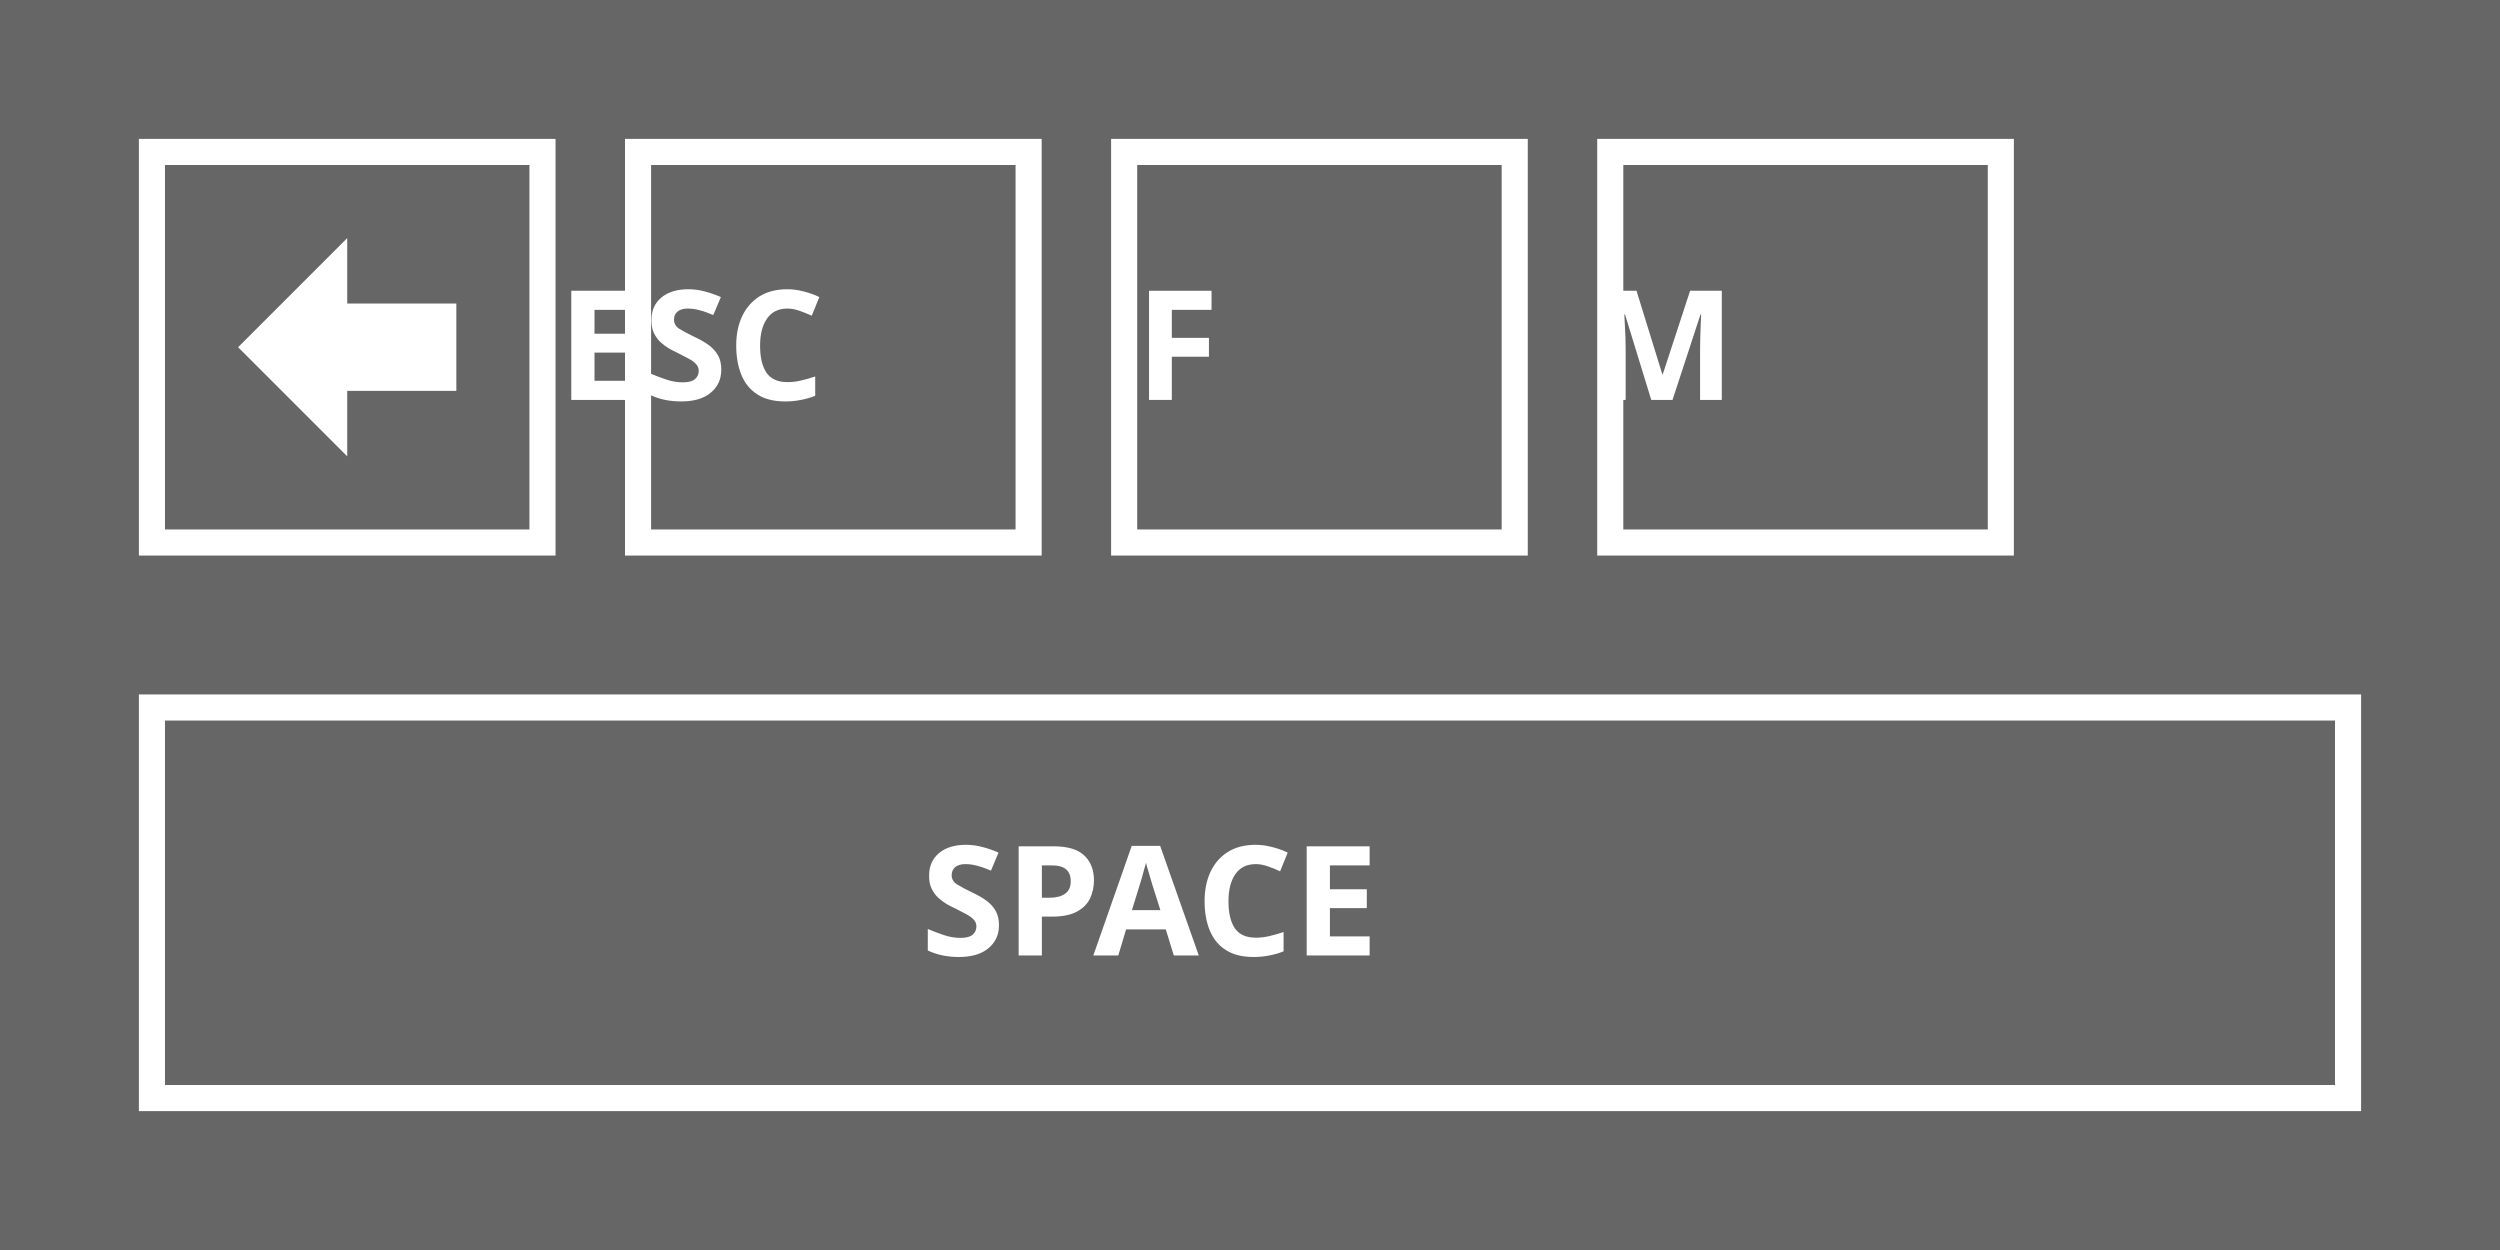
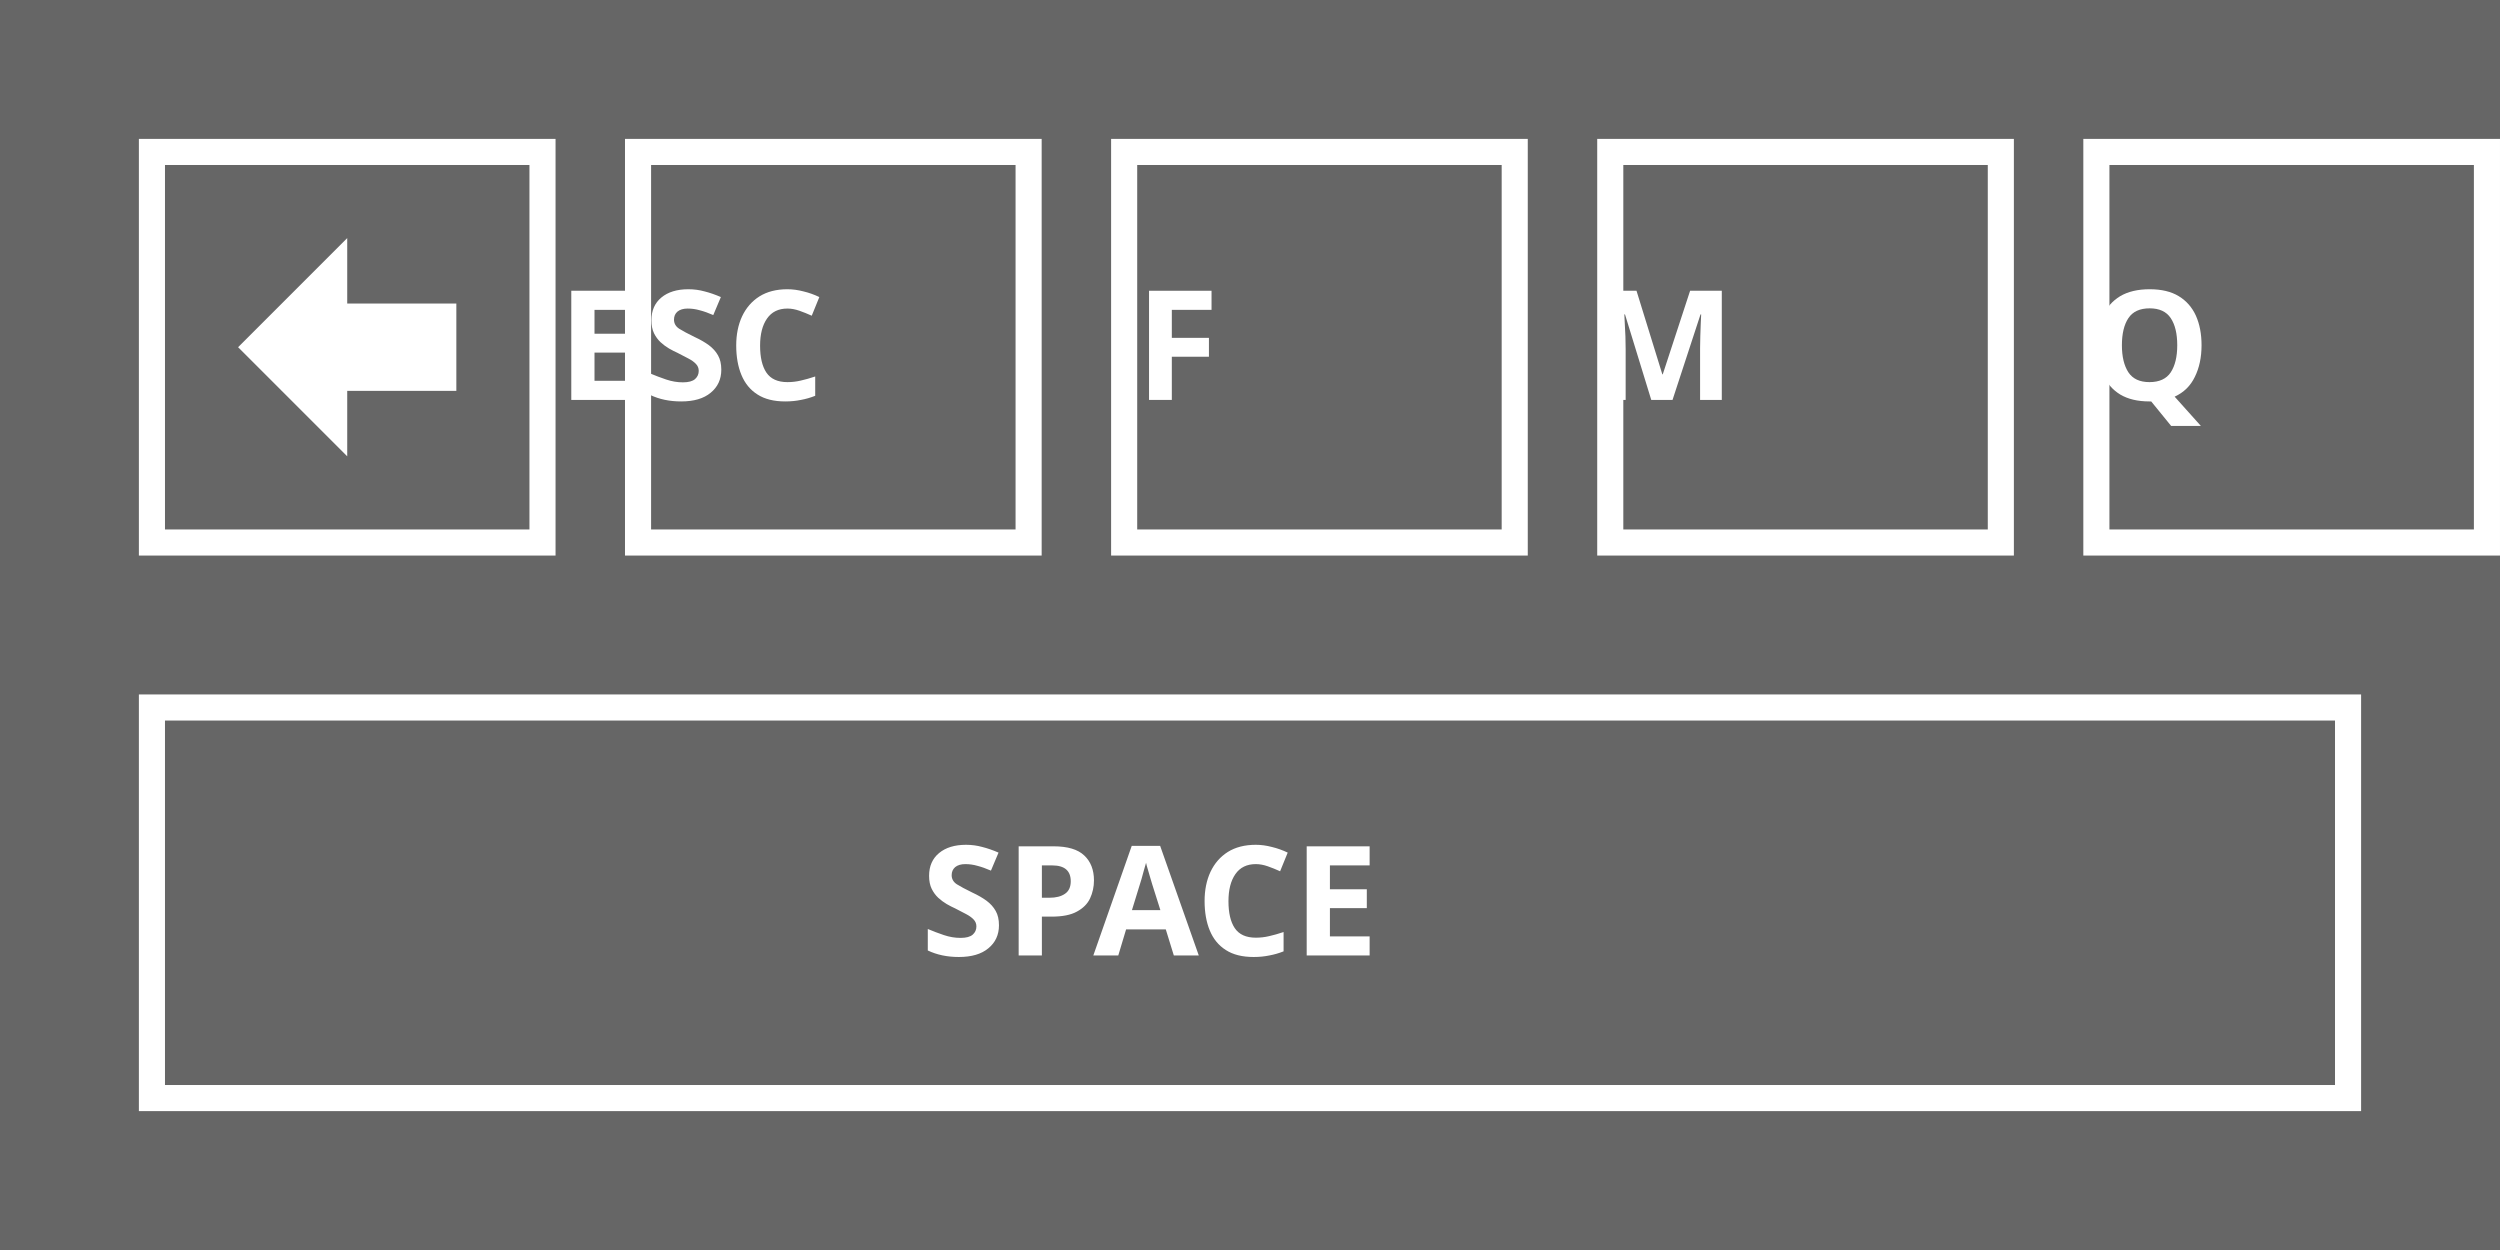
<svg xmlns="http://www.w3.org/2000/svg" width="180" height="90" id="svg2" version="1.1">
  <defs id="defs4" />
  <g id="layer1" transform="translate(-230,-517.3622)">
    <g id="g3779" transform="matrix(0.4236569,0,0,0.6127466,144.5641,220.7774)" style="stroke:none">
      <rect style="fill:#666666;fill-opacity:1;fill-rule:nonzero;stroke:none" id="rect3783" width="424.872" height="146.88" x="201.663" y="484.025" />
    </g>
    <g id="g4346">
      <rect style="fill:none;stroke:#ffffff;stroke-width:1.879;stroke-linecap:square;stroke-linejoin:miter;stroke-miterlimit:4;stroke-opacity:1;stroke-dasharray:none;stroke-dashoffset:0" id="rect2987" width="28.121" height="28.121" x="240.939" y="528.302" />
      <path style="fill:#ffffff;fill-opacity:1;stroke:none" d="M 247.143,542.362 255,534.505 l 0,4.714 7.857,0 0,6.286 -7.857,0 0,4.714 z" id="path3777" />
    </g>
    <rect style="fill:none;stroke:#ffffff;stroke-width:1.879;stroke-linecap:square;stroke-linejoin:miter;stroke-miterlimit:4;stroke-opacity:1;stroke-dasharray:none;stroke-dashoffset:0" id="rect3819" width="158.121" height="28.121" x="240.939" y="568.302" />
    <text xml:space="preserve" style="font-size:11px;font-style:normal;font-weight:normal;text-align:center;line-height:125%;letter-spacing:0px;word-spacing:0px;text-anchor:middle;fill:#000000;fill-opacity:1;stroke:none;font-family:Sans" x="319.928" y="586.157" id="text3823">
      <tspan id="tspan3825" x="319.928" y="586.157" style="font-size:11px;font-style:normal;font-variant:normal;font-weight:bold;font-stretch:normal;fill:#ffffff;font-family:Russo One;-inkscape-font-specification:Russo One Bold">SPACE</tspan>
    </text>
    <g id="g4333" transform="translate(-9.999988,9.0057182e-6)">
      <text id="text3823-5" y="546.157" x="299.775" style="font-size:11px;font-style:normal;font-weight:normal;text-align:center;line-height:125%;letter-spacing:0px;word-spacing:0px;text-anchor:middle;fill:#000000;fill-opacity:1;stroke:none;font-family:Sans" xml:space="preserve">
        <tspan style="font-size:11px;font-style:normal;font-variant:normal;font-weight:bold;font-stretch:normal;fill:#ffffff;font-family:Russo One;-inkscape-font-specification:Russo One Bold" y="546.157" x="299.775" id="tspan3825-9">ESC</tspan>
      </text>
      <rect style="fill:none;stroke:#ffffff;stroke-width:1.879;stroke-linecap:square;stroke-linejoin:miter;stroke-miterlimit:4;stroke-opacity:1;stroke-dasharray:none;stroke-dashoffset:0" id="rect2987-6" width="28.121" height="28.121" x="285.939" y="528.302" />
    </g>
    <g id="g4328" transform="translate(25.00001,9.0057182e-6)">
      <text xml:space="preserve" style="font-size:11px;font-style:normal;font-weight:normal;text-align:center;line-height:125%;letter-spacing:0px;word-spacing:0px;text-anchor:middle;fill:#000000;fill-opacity:1;stroke:none;font-family:Sans" x="299.775" y="546.157" id="text4322">
        <tspan id="tspan4324" x="299.775" y="546.157" style="font-size:11px;font-style:normal;font-variant:normal;font-weight:bold;font-stretch:normal;fill:#ffffff;font-family:Russo One;-inkscape-font-specification:Russo One Bold">F</tspan>
      </text>
      <rect y="528.302" x="285.939" height="28.121" width="28.121" id="rect4326" style="fill:none;stroke:#ffffff;stroke-width:1.879;stroke-linecap:square;stroke-linejoin:miter;stroke-miterlimit:4;stroke-opacity:1;stroke-dasharray:none;stroke-dashoffset:0" />
    </g>
    <g transform="translate(60.00001,9.0057182e-6)" id="g4338">
      <text id="text4340" y="546.157" x="299.775" style="font-size:11px;font-style:normal;font-weight:normal;text-align:center;line-height:125%;letter-spacing:0px;word-spacing:0px;text-anchor:middle;fill:#000000;fill-opacity:1;stroke:none;font-family:Sans" xml:space="preserve">
        <tspan style="font-size:11px;font-style:normal;font-variant:normal;font-weight:bold;font-stretch:normal;fill:#ffffff;font-family:Russo One;-inkscape-font-specification:Russo One Bold" y="546.157" x="299.775" id="tspan4342">M</tspan>
      </text>
      <rect style="fill:none;stroke:#ffffff;stroke-width:1.879;stroke-linecap:square;stroke-linejoin:miter;stroke-miterlimit:4;stroke-opacity:1;stroke-dasharray:none;stroke-dashoffset:0" id="rect4344" width="28.121" height="28.121" x="285.939" y="528.302" />
    </g>
+     <g id="g4647" transform="translate(95.00001,8.6480903e-6)">
+       <text xml:space="preserve" style="font-size:11px;font-style:normal;font-weight:normal;text-align:center;line-height:125%;letter-spacing:0px;word-spacing:0px;text-anchor:middle;fill:#000000;fill-opacity:1;stroke:none;font-family:Sans" x="299.775" y="546.157" id="text4649">
+         <tspan id="tspan4651" x="299.775" y="546.157" style="font-size:11px;font-style:normal;font-variant:normal;font-weight:bold;font-stretch:normal;fill:#ffffff;font-family:Russo One;-inkscape-font-specification:Russo One Bold">Q</tspan>
+       </text>
+       <rect y="528.302" x="285.939" height="28.121" width="28.121" id="rect4653" style="fill:none;stroke:#ffffff;stroke-width:1.879;stroke-linecap:square;stroke-linejoin:miter;stroke-miterlimit:4;stroke-opacity:1;stroke-dasharray:none;stroke-dashoffset:0" />
+     </g>
  </g>
</svg>
